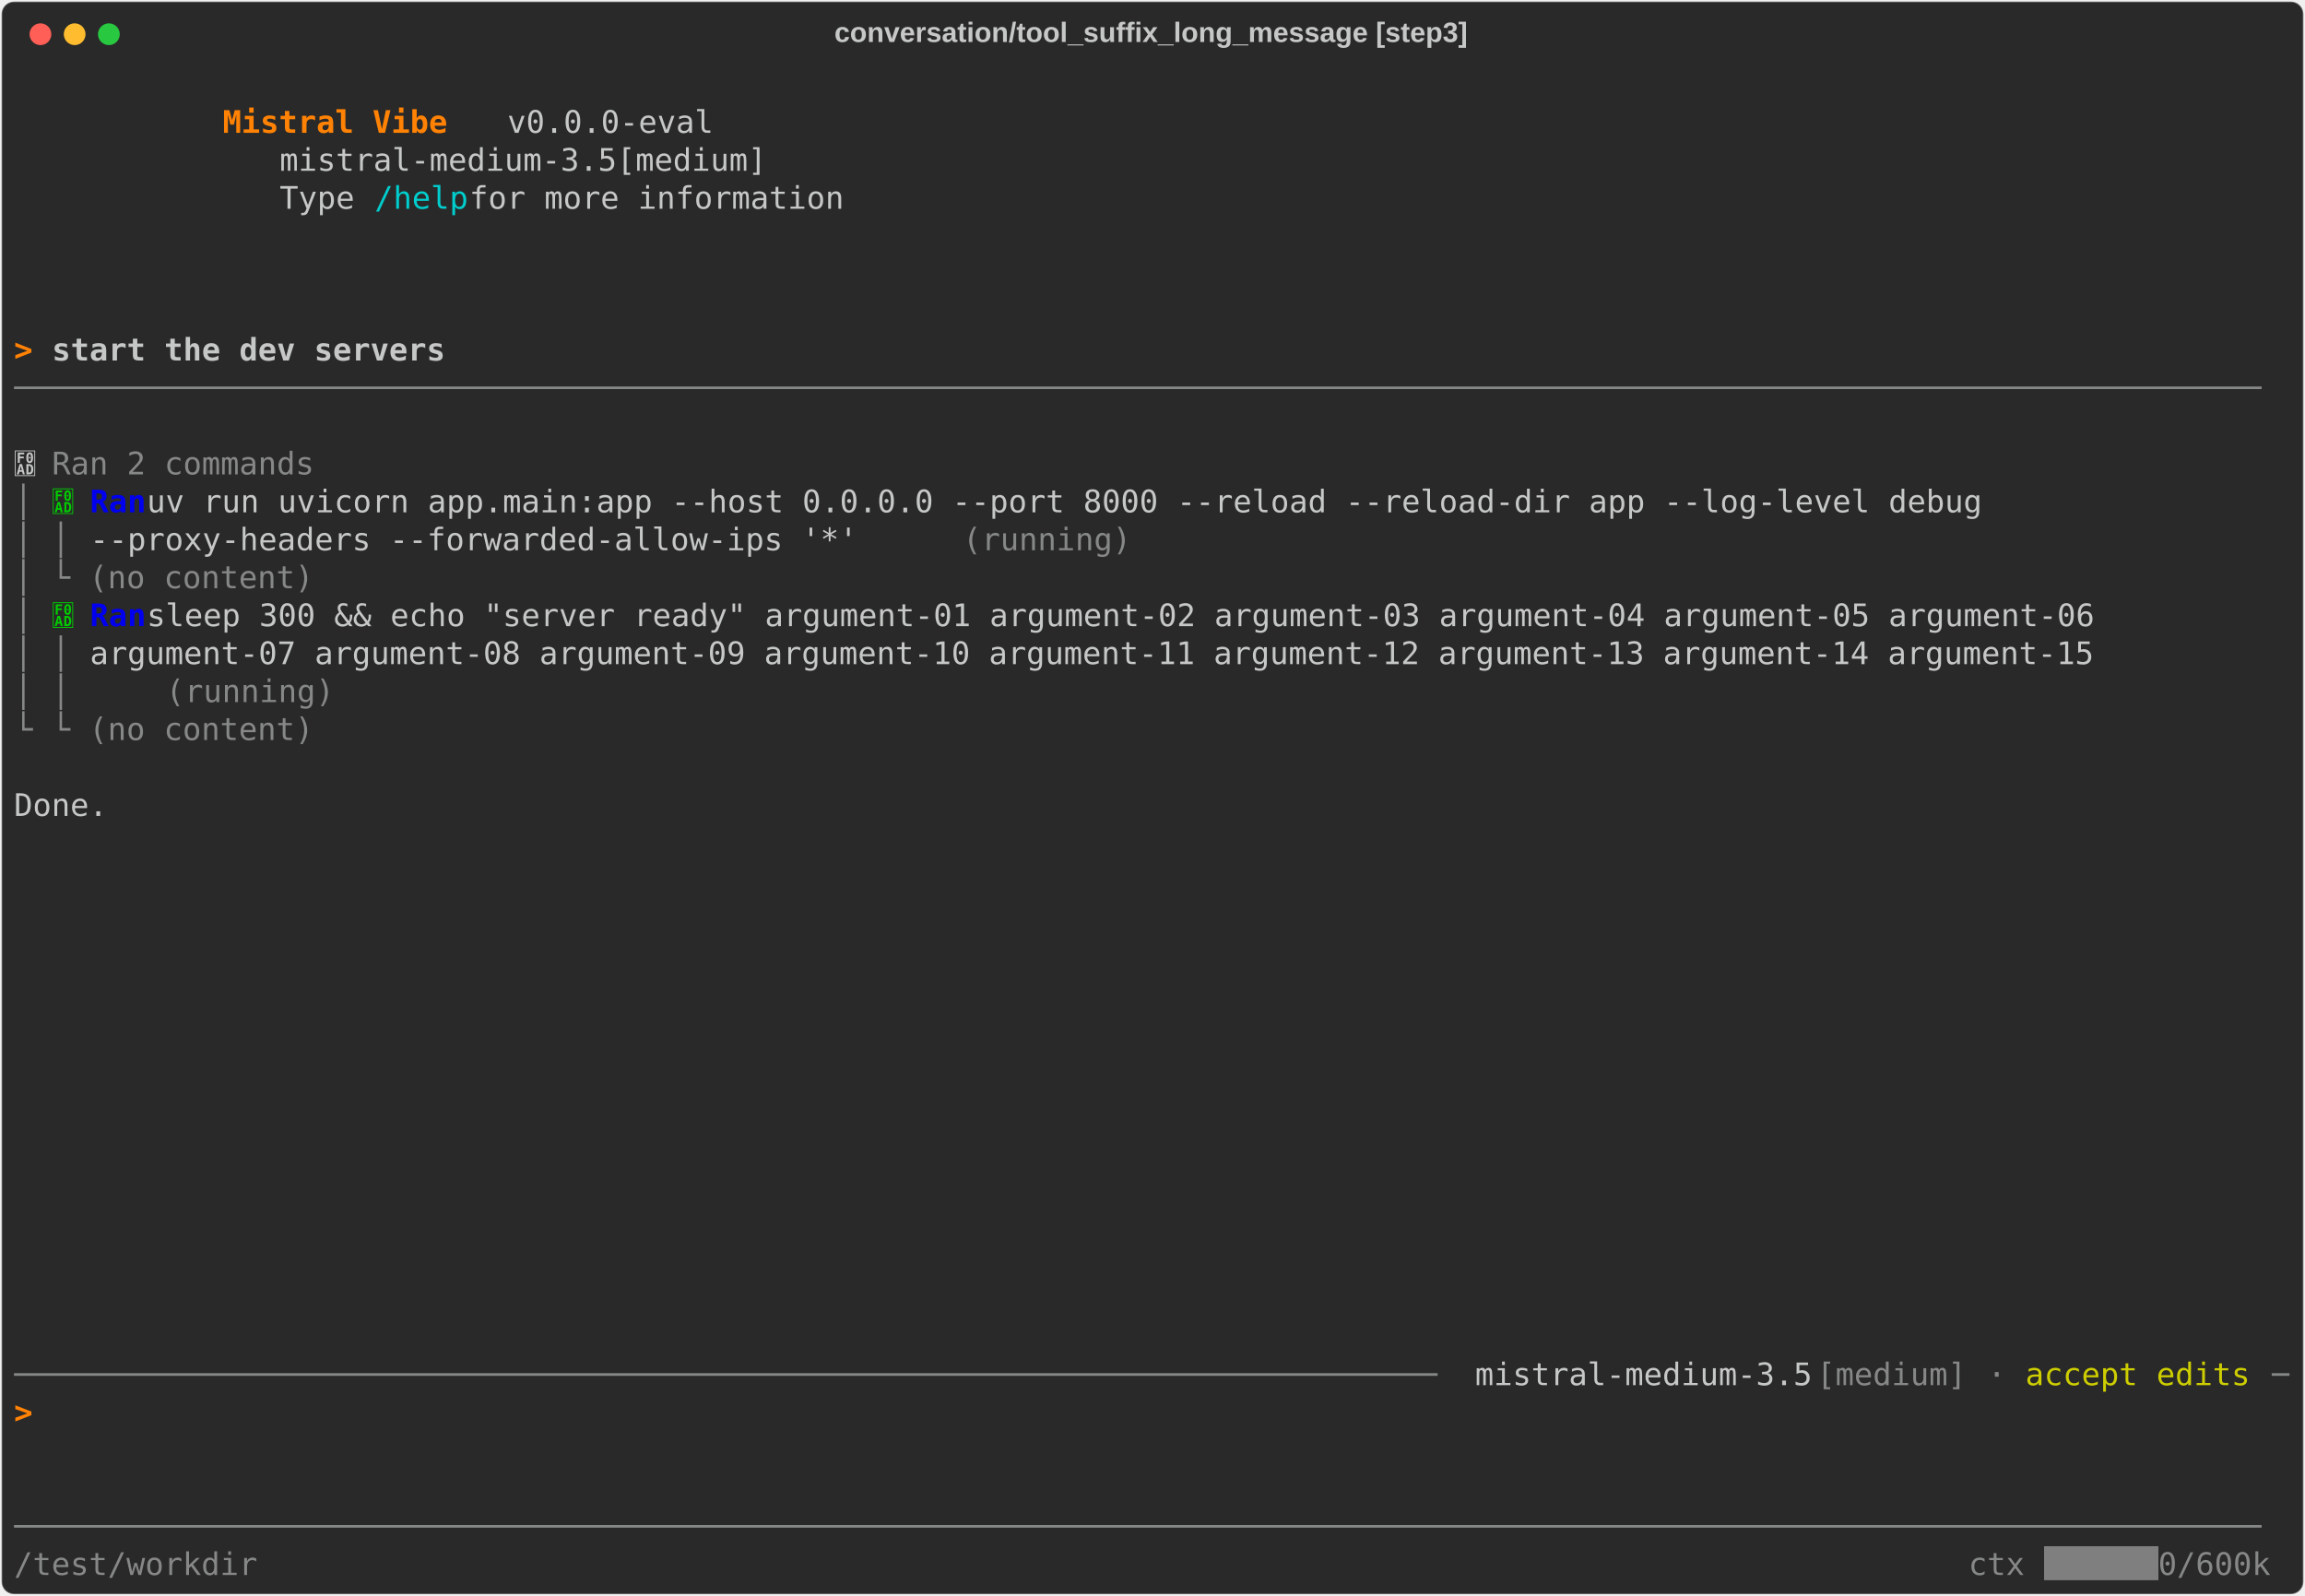
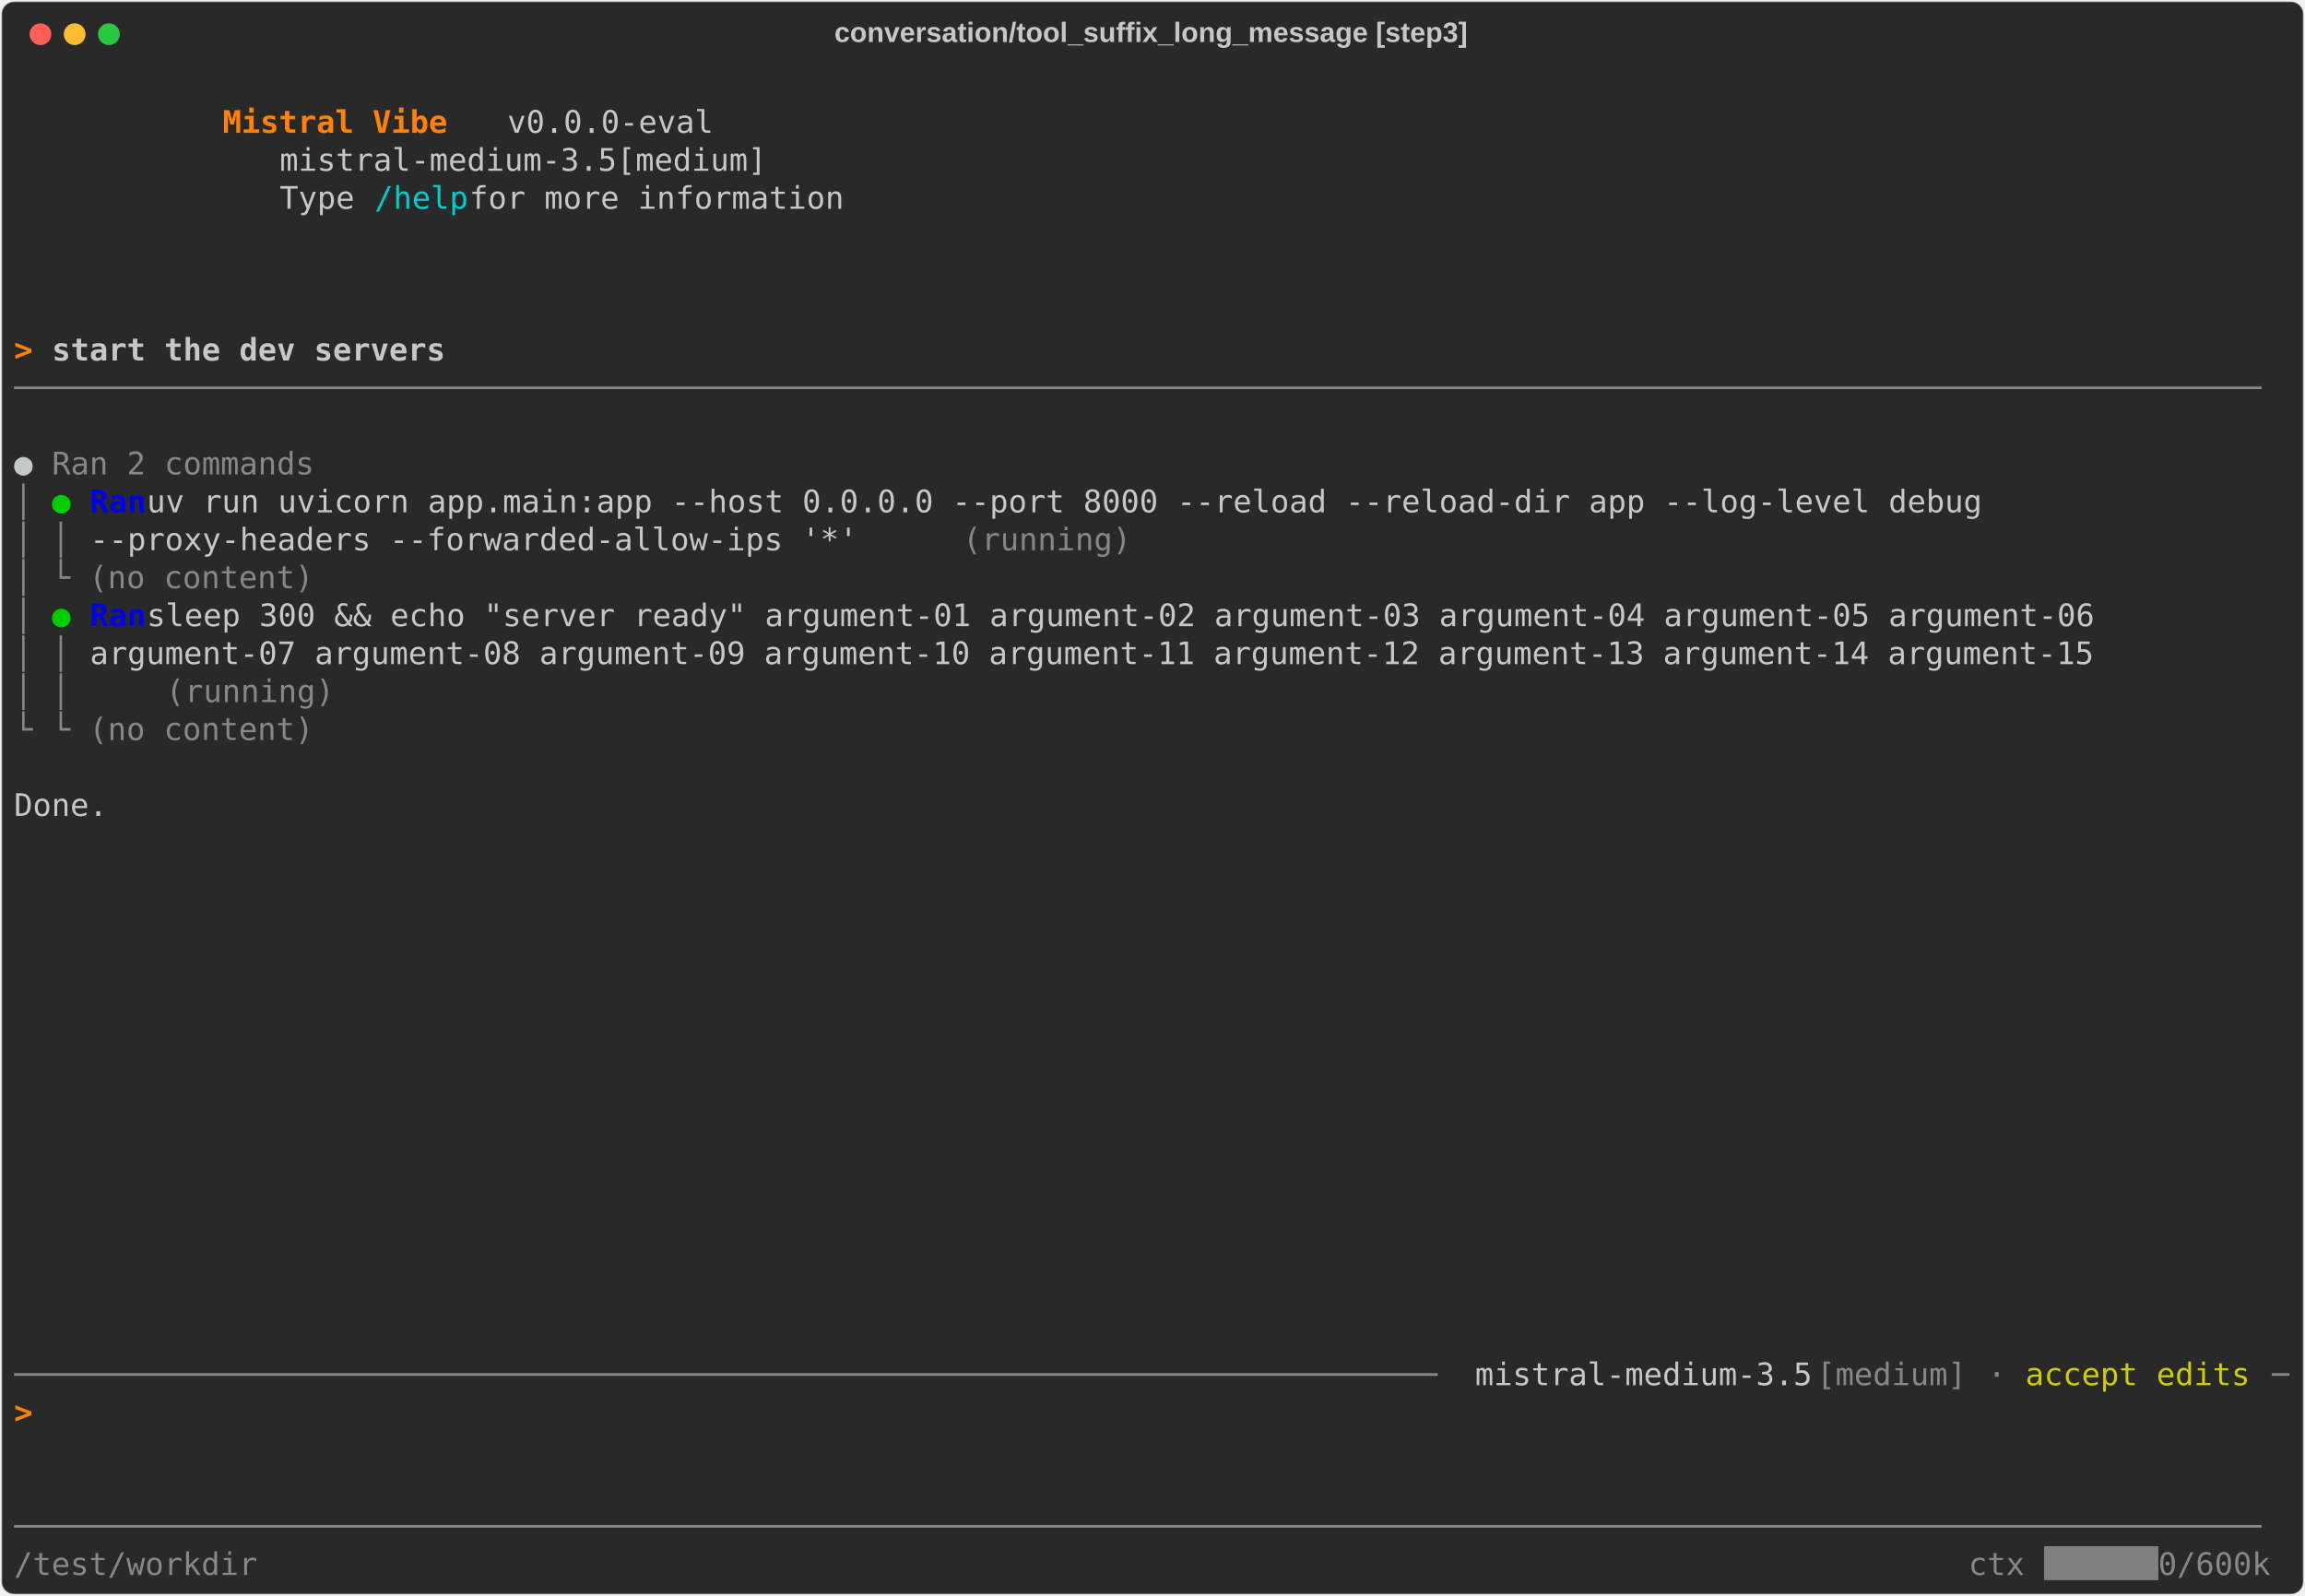
<svg xmlns="http://www.w3.org/2000/svg" class="rich-terminal" viewBox="0 0 1482 1026.0">
  <style>

    @font-face {
        font-family: "Fira Code";
        src: local("FiraCode-Regular"),
                url("https://cdnjs.cloudflare.com/ajax/libs/firacode/6.2.0/woff2/FiraCode-Regular.woff2") format("woff2"),
                url("https://cdnjs.cloudflare.com/ajax/libs/firacode/6.2.0/woff/FiraCode-Regular.woff") format("woff");
        font-style: normal;
        font-weight: 400;
    }
    @font-face {
        font-family: "Fira Code";
        src: local("FiraCode-Bold"),
                url("https://cdnjs.cloudflare.com/ajax/libs/firacode/6.2.0/woff2/FiraCode-Bold.woff2") format("woff2"),
                url("https://cdnjs.cloudflare.com/ajax/libs/firacode/6.2.0/woff/FiraCode-Bold.woff") format("woff");
        font-style: bold;
        font-weight: 700;
    }

    .vibe-matrix {
        font-family: Fira Code, monospace;
        font-size: 20px;
        line-height: 24.4px;
        font-variant-east-asian: full-width;
    }

    .vibe-title {
        font-size: 18px;
        font-weight: bold;
        font-family: arial;
    }

    .vibe-r1 { fill: #c5c8c6 }
.vibe-r2 { fill: #ff8204;font-weight: bold }
.vibe-r3 { fill: #00cdcd }
.vibe-r4 { fill: #c5c8c6;font-weight: bold }
.vibe-r5 { fill: #868887 }
.vibe-r6 { fill: #00cd00;font-weight: bold }
.vibe-r7 { fill: #0000ee;font-weight: bold }
.vibe-r8 { fill: #cdcd00 }
.vibe-r9 { fill: #000000 }
.vibe-r10 { fill: #ffffff }
    </style>
  <defs>
    <clipPath id="vibe-clip-terminal">
      <rect x="0" y="0" width="1463.0" height="975.0" />
    </clipPath>
    <clipPath id="vibe-line-0">
      <rect x="0" y="1.5" width="1464" height="24.65" />
    </clipPath>
    <clipPath id="vibe-line-1">
      <rect x="0" y="25.9" width="1464" height="24.65" />
    </clipPath>
    <clipPath id="vibe-line-2">
      <rect x="0" y="50.3" width="1464" height="24.65" />
    </clipPath>
    <clipPath id="vibe-line-3">
      <rect x="0" y="74.7" width="1464" height="24.65" />
    </clipPath>
    <clipPath id="vibe-line-4">
      <rect x="0" y="99.1" width="1464" height="24.65" />
    </clipPath>
    <clipPath id="vibe-line-5">
      <rect x="0" y="123.5" width="1464" height="24.65" />
    </clipPath>
    <clipPath id="vibe-line-6">
      <rect x="0" y="147.9" width="1464" height="24.65" />
    </clipPath>
    <clipPath id="vibe-line-7">
      <rect x="0" y="172.3" width="1464" height="24.65" />
    </clipPath>
    <clipPath id="vibe-line-8">
      <rect x="0" y="196.7" width="1464" height="24.65" />
    </clipPath>
    <clipPath id="vibe-line-9">
      <rect x="0" y="221.1" width="1464" height="24.65" />
    </clipPath>
    <clipPath id="vibe-line-10">
      <rect x="0" y="245.5" width="1464" height="24.65" />
    </clipPath>
    <clipPath id="vibe-line-11">
      <rect x="0" y="269.9" width="1464" height="24.65" />
    </clipPath>
    <clipPath id="vibe-line-12">
      <rect x="0" y="294.3" width="1464" height="24.65" />
    </clipPath>
    <clipPath id="vibe-line-13">
      <rect x="0" y="318.7" width="1464" height="24.65" />
    </clipPath>
    <clipPath id="vibe-line-14">
      <rect x="0" y="343.1" width="1464" height="24.65" />
    </clipPath>
    <clipPath id="vibe-line-15">
      <rect x="0" y="367.5" width="1464" height="24.65" />
    </clipPath>
    <clipPath id="vibe-line-16">
      <rect x="0" y="391.9" width="1464" height="24.65" />
    </clipPath>
    <clipPath id="vibe-line-17">
      <rect x="0" y="416.3" width="1464" height="24.65" />
    </clipPath>
    <clipPath id="vibe-line-18">
      <rect x="0" y="440.7" width="1464" height="24.65" />
    </clipPath>
    <clipPath id="vibe-line-19">
      <rect x="0" y="465.1" width="1464" height="24.65" />
    </clipPath>
    <clipPath id="vibe-line-20">
      <rect x="0" y="489.5" width="1464" height="24.65" />
    </clipPath>
    <clipPath id="vibe-line-21">
      <rect x="0" y="513.9" width="1464" height="24.65" />
    </clipPath>
    <clipPath id="vibe-line-22">
      <rect x="0" y="538.3" width="1464" height="24.65" />
    </clipPath>
    <clipPath id="vibe-line-23">
      <rect x="0" y="562.7" width="1464" height="24.65" />
    </clipPath>
    <clipPath id="vibe-line-24">
      <rect x="0" y="587.1" width="1464" height="24.65" />
    </clipPath>
    <clipPath id="vibe-line-25">
      <rect x="0" y="611.5" width="1464" height="24.65" />
    </clipPath>
    <clipPath id="vibe-line-26">
      <rect x="0" y="635.9" width="1464" height="24.65" />
    </clipPath>
    <clipPath id="vibe-line-27">
      <rect x="0" y="660.3" width="1464" height="24.65" />
    </clipPath>
    <clipPath id="vibe-line-28">
      <rect x="0" y="684.7" width="1464" height="24.65" />
    </clipPath>
    <clipPath id="vibe-line-29">
      <rect x="0" y="709.1" width="1464" height="24.65" />
    </clipPath>
    <clipPath id="vibe-line-30">
      <rect x="0" y="733.5" width="1464" height="24.65" />
    </clipPath>
    <clipPath id="vibe-line-31">
      <rect x="0" y="757.9" width="1464" height="24.65" />
    </clipPath>
    <clipPath id="vibe-line-32">
      <rect x="0" y="782.3" width="1464" height="24.65" />
    </clipPath>
    <clipPath id="vibe-line-33">
      <rect x="0" y="806.7" width="1464" height="24.65" />
    </clipPath>
    <clipPath id="vibe-line-34">
      <rect x="0" y="831.1" width="1464" height="24.65" />
    </clipPath>
    <clipPath id="vibe-line-35">
      <rect x="0" y="855.5" width="1464" height="24.65" />
    </clipPath>
    <clipPath id="vibe-line-36">
      <rect x="0" y="879.9" width="1464" height="24.65" />
    </clipPath>
    <clipPath id="vibe-line-37">
      <rect x="0" y="904.3" width="1464" height="24.65" />
    </clipPath>
    <clipPath id="vibe-line-38">
      <rect x="0" y="928.7" width="1464" height="24.65" />
    </clipPath>
  </defs>
  <rect fill="#292929" stroke="rgba(255,255,255,0.35)" stroke-width="1" x="1" y="1" width="1480" height="1024" rx="8" />
  <text class="vibe-title" fill="#c5c8c6" text-anchor="middle" x="740" y="27">conversation/tool_suffix_long_message [step3]</text>
  <g transform="translate(26,22)">
    <circle cx="0" cy="0" r="7" fill="#ff5f57" />
    <circle cx="22" cy="0" r="7" fill="#febc2e" />
    <circle cx="44" cy="0" r="7" fill="#28c840" />
  </g>
  <g transform="translate(9, 41)" clip-path="url(#vibe-clip-terminal)">
    <rect fill="#7f7f7f" x="1305.4" y="953.1" width="73.2" height="24.65" shape-rendering="crispEdges" />
    <g class="vibe-matrix">
      <text class="vibe-r1" x="1464" y="20" textLength="12.2" clip-path="url(#vibe-line-0)">
</text>
      <text class="vibe-r2" x="134.2 146.4 158.6 170.8 183 195.2 207.4 219.6 231.8 244 256.2 268.4 280.6 292.8 305" y="44.4" clip-path="url(#vibe-line-1)" style="font-variant-ligatures:none;font-kerning:none">   Mistral Vibe</text>
      <text class="vibe-r1" x="317.2 329.4 341.6 353.8 366 378.2 390.4 402.6 414.8 427 439.2 451.4 463.6 475.8 488 500.2 512.4 524.6 536.8 549 561.2 573.4 585.6 597.8 610 622.2 634.4 646.6 658.8 671 683.2 695.4 707.6 719.8 732 744.2 756.4 768.6 780.8 793 805.2 817.4 829.6 841.8 854 866.2 878.4 890.6 902.8 915 927.2 939.4 951.6 963.8 976 988.2 1000.4 1012.6 1024.8 1037 1049.2 1061.4 1073.6 1085.8 1098 1110.2 1122.4 1134.6 1146.8 1159 1171.2 1183.4 1195.6 1207.8 1220 1232.2 1244.4 1256.6 1268.8 1281 1293.2 1305.4 1317.6 1329.8 1342 1354.2 1366.4 1378.6 1390.8 1403 1415.2 1427.4 1439.6 1451.8" y="44.4" clip-path="url(#vibe-line-1)" style="font-variant-ligatures:none;font-kerning:none"> v0.0.0-eval                                                                                  </text>
      <text class="vibe-r1" x="1464" y="44.4" textLength="12.2" clip-path="url(#vibe-line-1)">
</text>
      <text class="vibe-r1" x="170.8 183 195.2 207.4 219.6 231.8 244 256.2 268.4 280.6 292.8 305 317.2 329.4 341.6 353.8 366 378.2 390.4 402.6 414.8 427 439.2 451.4 463.6 475.8 488 500.2 512.4 524.6 536.8 549 561.2 573.4 585.6 597.8 610 622.2 634.4 646.6 658.8 671 683.2 695.4 707.6 719.8 732 744.2 756.4 768.6 780.8 793 805.2 817.4 829.6 841.8 854 866.2 878.4 890.6 902.8 915 927.2 939.4 951.6 963.8 976 988.2 1000.4 1012.6 1024.8 1037 1049.2 1061.4 1073.6 1085.8 1098 1110.2 1122.4 1134.6 1146.8 1159 1171.2 1183.4 1195.6 1207.8 1220 1232.2 1244.4 1256.6 1268.8 1281 1293.2 1305.4 1317.6 1329.8 1342 1354.2 1366.4 1378.6 1390.8 1403 1415.2 1427.4 1439.6 1451.8" y="68.8" clip-path="url(#vibe-line-2)" style="font-variant-ligatures:none;font-kerning:none">mistral-medium-3.5[medium]                                                                                </text>
      <text class="vibe-r1" x="1464" y="68.8" textLength="12.2" clip-path="url(#vibe-line-2)">
</text>
      <text class="vibe-r1" x="170.8 183 195.2 207.4 219.6" y="93.2" clip-path="url(#vibe-line-3)" style="font-variant-ligatures:none;font-kerning:none">Type </text>
      <text class="vibe-r3" x="231.8 244 256.2 268.4 280.6" y="93.2" clip-path="url(#vibe-line-3)" style="font-variant-ligatures:none;font-kerning:none">/help</text>
      <text class="vibe-r1" x="292.8 305 317.2 329.4 341.6 353.8 366 378.2 390.4 402.6 414.8 427 439.2 451.4 463.6 475.8 488 500.2 512.4 524.6 536.8 549 561.2 573.4 585.6 597.8 610 622.2 634.4 646.6 658.8 671 683.2 695.4 707.6 719.8 732 744.2 756.4 768.6 780.8 793 805.2 817.4 829.6 841.8 854 866.2 878.4 890.6 902.8 915 927.2 939.4 951.6 963.8 976 988.2 1000.4 1012.6 1024.8 1037 1049.2 1061.4 1073.6 1085.8 1098 1110.2 1122.4 1134.6 1146.8 1159 1171.2 1183.4 1195.6 1207.8 1220 1232.2 1244.4 1256.6 1268.8 1281 1293.2 1305.4 1317.6 1329.8 1342 1354.2 1366.4 1378.6 1390.8 1403 1415.2 1427.4 1439.6 1451.8" y="93.2" clip-path="url(#vibe-line-3)" style="font-variant-ligatures:none;font-kerning:none"> for more information                                                                           </text>
      <text class="vibe-r1" x="1464" y="93.2" textLength="12.2" clip-path="url(#vibe-line-3)">
</text>
      <text class="vibe-r1" x="1464" y="117.6" textLength="12.2" clip-path="url(#vibe-line-4)">
</text>
      <text class="vibe-r1" x="1464" y="142" textLength="12.2" clip-path="url(#vibe-line-5)">
</text>
      <text class="vibe-r1" x="1464" y="166.4" textLength="12.2" clip-path="url(#vibe-line-6)">
</text>
      <text class="vibe-r2" x="0 12.2" y="190.8" clip-path="url(#vibe-line-7)" style="font-variant-ligatures:none;font-kerning:none">&gt; </text>
      <text class="vibe-r4" x="24.4 36.6 48.8 61 73.2 85.4 97.6 109.8 122 134.2 146.4 158.6 170.8 183 195.2 207.4 219.6 231.8 244 256.2 268.4" y="190.8" clip-path="url(#vibe-line-7)" style="font-variant-ligatures:none;font-kerning:none">start the dev servers</text>
      <text class="vibe-r1" x="1464" y="190.8" textLength="12.2" clip-path="url(#vibe-line-7)">
</text>
      <text class="vibe-r5" x="0 12.2 24.4 36.6 48.8 61 73.2 85.4 97.6 109.8 122 134.2 146.4 158.6 170.8 183 195.2 207.4 219.6 231.8 244 256.2 268.4 280.6 292.8 305 317.2 329.4 341.6 353.8 366 378.2 390.4 402.6 414.8 427 439.2 451.4 463.6 475.8 488 500.2 512.4 524.6 536.8 549 561.2 573.4 585.6 597.8 610 622.2 634.4 646.6 658.8 671 683.2 695.4 707.6 719.8 732 744.2 756.4 768.6 780.8 793 805.2 817.4 829.6 841.8 854 866.2 878.4 890.6 902.8 915 927.2 939.4 951.6 963.8 976 988.2 1000.4 1012.6 1024.8 1037 1049.2 1061.4 1073.6 1085.8 1098 1110.2 1122.4 1134.6 1146.8 1159 1171.2 1183.4 1195.6 1207.8 1220 1232.2 1244.4 1256.6 1268.8 1281 1293.2 1305.4 1317.6 1329.8 1342 1354.2 1366.4 1378.6 1390.8 1403 1415.2 1427.4 1439.6 1451.8" y="215.2" clip-path="url(#vibe-line-8)" style="font-variant-ligatures:none;font-kerning:none">────────────────────────────────────────────────────────────────────────────────────────────────────────────────────────</text>
      <text class="vibe-r1" x="1464" y="215.2" textLength="12.2" clip-path="url(#vibe-line-8)">
</text>
      <text class="vibe-r1" x="1464" y="239.6" textLength="12.2" clip-path="url(#vibe-line-9)">
</text>
-       <text class="vibe-r4" x="0" y="264" textLength="12.2" clip-path="url(#vibe-line-10)"></text>
+       <text class="vibe-r4" x="0" y="264" textLength="12.2" clip-path="url(#vibe-line-10)">●</text>
      <text class="vibe-r5" x="24.4 36.6 48.8 61 73.2 85.4 97.6 109.8 122 134.2 146.4 158.6 170.8 183" y="264" clip-path="url(#vibe-line-10)" style="font-variant-ligatures:none;font-kerning:none">Ran 2 commands</text>
      <text class="vibe-r1" x="1464" y="264" textLength="12.2" clip-path="url(#vibe-line-10)">
</text>
      <text class="vibe-r5" x="0 12.2" y="288.4" clip-path="url(#vibe-line-11)" style="font-variant-ligatures:none;font-kerning:none">│ </text>
-       <text class="vibe-r6" x="24.4" y="288.4" textLength="12.2" clip-path="url(#vibe-line-11)"></text>
+       <text class="vibe-r6" x="24.4" y="288.4" textLength="12.2" clip-path="url(#vibe-line-11)">●</text>
      <text class="vibe-r7" x="48.8 61 73.2" y="288.4" clip-path="url(#vibe-line-11)" style="font-variant-ligatures:none;font-kerning:none">Ran</text>
      <text class="vibe-r1" x="85.4 97.6 109.8 122 134.2 146.4 158.6 170.8 183 195.2 207.4 219.6 231.8 244 256.2 268.4 280.6 292.8 305 317.2 329.4 341.6 353.8 366 378.2 390.4 402.6 414.8 427 439.2 451.4 463.6 475.8 488 500.2 512.4 524.6 536.8 549 561.2 573.4 585.6 597.8 610 622.2 634.4 646.6 658.8 671 683.2 695.4 707.6 719.8 732 744.2 756.4 768.6 780.8 793 805.2 817.4 829.6 841.8 854 866.2 878.4 890.6 902.8 915 927.2 939.4 951.6 963.8 976 988.2 1000.4 1012.6 1024.8 1037 1049.2 1061.4 1073.6 1085.8 1098 1110.2 1122.4 1134.6 1146.8 1159 1171.2 1183.4 1195.6 1207.8 1220 1232.2 1244.4 1256.6 1268.8 1281 1293.2 1305.4 1317.6 1329.8 1342 1354.2 1366.4 1378.6 1390.8 1403 1415.2 1427.4 1439.6 1451.8" y="288.4" clip-path="url(#vibe-line-11)" style="font-variant-ligatures:none;font-kerning:none"> uv run uvicorn app.main:app --host 0.0.0.0 --port 8000 --reload --reload-dir app --log-level debug              </text>
      <text class="vibe-r1" x="1464" y="288.4" textLength="12.2" clip-path="url(#vibe-line-11)">
</text>
      <text class="vibe-r5" x="0 12.2 24.4 36.6" y="312.8" clip-path="url(#vibe-line-12)" style="font-variant-ligatures:none;font-kerning:none">│ │ </text>
      <text class="vibe-r1" x="48.8 61 73.2 85.4 97.6 109.8 122 134.2 146.4 158.6 170.8 183 195.2 207.4 219.6 231.8 244 256.2 268.4 280.6 292.8 305 317.2 329.4 341.6 353.8 366 378.2 390.4 402.6 414.8 427 439.2 451.4 463.6 475.8 488 500.2 512.4 524.6 536.8 549 561.2 573.4 585.6 597.8" y="312.8" clip-path="url(#vibe-line-12)" style="font-variant-ligatures:none;font-kerning:none">    --proxy-headers --forwarded-allow-ips '*' </text>
      <text class="vibe-r5" x="610 622.2 634.4 646.6 658.8 671 683.2 695.4 707.6" y="312.8" clip-path="url(#vibe-line-12)" style="font-variant-ligatures:none;font-kerning:none">(running)</text>
      <text class="vibe-r1" x="1464" y="312.8" textLength="12.2" clip-path="url(#vibe-line-12)">
</text>
      <text class="vibe-r5" x="0 12.2 24.4 36.6 48.8 61 73.2 85.4 97.6 109.8 122 134.2 146.4 158.6 170.8 183" y="337.2" clip-path="url(#vibe-line-13)" style="font-variant-ligatures:none;font-kerning:none">│ └ (no content)</text>
      <text class="vibe-r1" x="1464" y="337.2" textLength="12.2" clip-path="url(#vibe-line-13)">
</text>
      <text class="vibe-r5" x="0 12.2" y="361.6" clip-path="url(#vibe-line-14)" style="font-variant-ligatures:none;font-kerning:none">│ </text>
-       <text class="vibe-r6" x="24.4" y="361.6" textLength="12.2" clip-path="url(#vibe-line-14)"></text>
+       <text class="vibe-r6" x="24.4" y="361.6" textLength="12.2" clip-path="url(#vibe-line-14)">●</text>
      <text class="vibe-r7" x="48.8 61 73.2" y="361.6" clip-path="url(#vibe-line-14)" style="font-variant-ligatures:none;font-kerning:none">Ran</text>
      <text class="vibe-r1" x="85.4 97.6 109.8 122 134.2 146.4 158.6 170.8 183 195.2 207.4 219.6 231.8 244 256.2 268.4 280.6 292.8 305 317.2 329.4 341.6 353.8 366 378.2 390.4 402.6 414.8 427 439.2 451.4 463.6 475.8 488 500.2 512.4 524.6 536.8 549 561.2 573.4 585.6 597.8 610 622.2 634.4 646.6 658.8 671 683.2 695.4 707.6 719.8 732 744.2 756.4 768.6 780.8 793 805.2 817.4 829.6 841.8 854 866.2 878.4 890.6 902.8 915 927.2 939.4 951.6 963.8 976 988.2 1000.4 1012.6 1024.8 1037 1049.2 1061.4 1073.6 1085.8 1098 1110.2 1122.4 1134.6 1146.8 1159 1171.2 1183.4 1195.6 1207.8 1220 1232.2 1244.4 1256.6 1268.8 1281 1293.2 1305.4 1317.6 1329.8 1342 1354.2 1366.4 1378.6 1390.8 1403 1415.2 1427.4 1439.6 1451.8" y="361.6" clip-path="url(#vibe-line-14)" style="font-variant-ligatures:none;font-kerning:none"> sleep 300 &amp;&amp; echo "server ready" argument-01 argument-02 argument-03 argument-04 argument-05 argument-06        </text>
      <text class="vibe-r1" x="1464" y="361.6" textLength="12.2" clip-path="url(#vibe-line-14)">
</text>
      <text class="vibe-r5" x="0 12.2 24.4 36.6" y="386" clip-path="url(#vibe-line-15)" style="font-variant-ligatures:none;font-kerning:none">│ │ </text>
      <text class="vibe-r1" x="48.8 61 73.2 85.4 97.6 109.8 122 134.2 146.4 158.6 170.8 183 195.2 207.4 219.6 231.8 244 256.2 268.4 280.6 292.8 305 317.2 329.4 341.6 353.8 366 378.2 390.4 402.6 414.8 427 439.2 451.4 463.6 475.8 488 500.2 512.4 524.6 536.8 549 561.2 573.4 585.6 597.8 610 622.2 634.4 646.6 658.8 671 683.2 695.4 707.6 719.8 732 744.2 756.4 768.6 780.8 793 805.2 817.4 829.6 841.8 854 866.2 878.4 890.6 902.8 915 927.2 939.4 951.6 963.8 976 988.2 1000.4 1012.6 1024.8 1037 1049.2 1061.4 1073.6 1085.8 1098 1110.2 1122.4 1134.6 1146.8 1159 1171.2 1183.4 1195.6 1207.8 1220 1232.2 1244.4 1256.6 1268.8 1281 1293.2 1305.4 1317.6 1329.8 1342 1354.2 1366.4 1378.6 1390.8 1403 1415.2 1427.4 1439.6 1451.8" y="386" clip-path="url(#vibe-line-15)" style="font-variant-ligatures:none;font-kerning:none">    argument-07 argument-08 argument-09 argument-10 argument-11 argument-12 argument-13 argument-14 argument-15     </text>
      <text class="vibe-r1" x="1464" y="386" textLength="12.2" clip-path="url(#vibe-line-15)">
</text>
      <text class="vibe-r5" x="0 12.2 24.4 36.6" y="410.4" clip-path="url(#vibe-line-16)" style="font-variant-ligatures:none;font-kerning:none">│ │ </text>
      <text class="vibe-r5" x="97.6 109.8 122 134.2 146.4 158.6 170.8 183 195.2" y="410.4" clip-path="url(#vibe-line-16)" style="font-variant-ligatures:none;font-kerning:none">(running)</text>
      <text class="vibe-r1" x="1464" y="410.4" textLength="12.2" clip-path="url(#vibe-line-16)">
</text>
      <text class="vibe-r5" x="0 12.2 24.4 36.6 48.8 61 73.2 85.4 97.6 109.8 122 134.2 146.4 158.6 170.8 183" y="434.8" clip-path="url(#vibe-line-17)" style="font-variant-ligatures:none;font-kerning:none">└ └ (no content)</text>
      <text class="vibe-r1" x="1464" y="434.8" textLength="12.2" clip-path="url(#vibe-line-17)">
</text>
      <text class="vibe-r1" x="1464" y="459.2" textLength="12.2" clip-path="url(#vibe-line-18)">
</text>
      <text class="vibe-r1" x="0 12.2 24.4 36.6 48.8 61 73.2 85.4 97.6 109.8 122 134.2 146.4 158.6 170.8 183 195.2 207.4 219.6 231.8 244 256.2 268.4 280.6 292.8 305 317.2 329.4 341.6 353.8 366 378.2 390.4 402.6 414.8 427 439.2 451.4 463.6 475.8 488 500.2 512.4 524.6 536.8 549 561.2 573.4 585.6 597.8 610 622.2 634.4 646.6 658.8 671 683.2 695.4 707.6 719.8 732 744.2 756.4 768.6 780.8 793 805.2 817.4 829.6 841.8 854 866.2 878.4 890.6 902.8 915 927.2 939.4 951.6 963.8 976 988.2 1000.4 1012.6 1024.8 1037 1049.2 1061.4 1073.6 1085.8 1098 1110.2 1122.4 1134.6 1146.8 1159 1171.2 1183.4 1195.6 1207.8 1220 1232.2 1244.4 1256.6 1268.8 1281 1293.2 1305.4 1317.6 1329.8 1342 1354.2 1366.4 1378.6 1390.8 1403 1415.2 1427.4 1439.6 1451.8" y="483.6" clip-path="url(#vibe-line-19)" style="font-variant-ligatures:none;font-kerning:none">  Done.                                                                                                                 </text>
      <text class="vibe-r1" x="1464" y="483.6" textLength="12.2" clip-path="url(#vibe-line-19)">
</text>
      <text class="vibe-r1" x="1464" y="508" textLength="12.2" clip-path="url(#vibe-line-20)">
</text>
      <text class="vibe-r1" x="1464" y="532.4" textLength="12.2" clip-path="url(#vibe-line-21)">
</text>
      <text class="vibe-r1" x="1464" y="556.8" textLength="12.2" clip-path="url(#vibe-line-22)">
</text>
      <text class="vibe-r1" x="1464" y="581.2" textLength="12.2" clip-path="url(#vibe-line-23)">
</text>
      <text class="vibe-r1" x="1464" y="605.6" textLength="12.2" clip-path="url(#vibe-line-24)">
</text>
      <text class="vibe-r1" x="1464" y="630" textLength="12.2" clip-path="url(#vibe-line-25)">
</text>
      <text class="vibe-r1" x="1464" y="654.4" textLength="12.2" clip-path="url(#vibe-line-26)">
</text>
      <text class="vibe-r1" x="1464" y="678.8" textLength="12.2" clip-path="url(#vibe-line-27)">
</text>
      <text class="vibe-r1" x="1464" y="703.2" textLength="12.2" clip-path="url(#vibe-line-28)">
</text>
      <text class="vibe-r1" x="1464" y="727.6" textLength="12.2" clip-path="url(#vibe-line-29)">
</text>
      <text class="vibe-r1" x="1464" y="752" textLength="12.2" clip-path="url(#vibe-line-30)">
</text>
      <text class="vibe-r1" x="1464" y="776.4" textLength="12.2" clip-path="url(#vibe-line-31)">
</text>
      <text class="vibe-r1" x="1464" y="800.8" textLength="12.2" clip-path="url(#vibe-line-32)">
</text>
      <text class="vibe-r1" x="1464" y="825.2" textLength="12.2" clip-path="url(#vibe-line-33)">
</text>
      <text class="vibe-r5" x="0 12.2 24.4 36.6 48.8 61 73.2 85.4 97.6 109.8 122 134.2 146.4 158.6 170.8 183 195.2 207.4 219.6 231.8 244 256.2 268.4 280.6 292.8 305 317.2 329.4 341.6 353.8 366 378.2 390.4 402.6 414.8 427 439.2 451.4 463.6 475.8 488 500.2 512.4 524.6 536.8 549 561.2 573.4 585.6 597.8 610 622.2 634.4 646.6 658.8 671 683.2 695.4 707.6 719.8 732 744.2 756.4 768.6 780.8 793 805.2 817.4 829.6 841.8 854 866.2 878.4 890.6 902.8 915 927.2" y="849.6" clip-path="url(#vibe-line-34)" style="font-variant-ligatures:none;font-kerning:none">──────────────────────────────────────────────────────────────────────────── </text>
      <text class="vibe-r1" x="939.4 951.6 963.8 976 988.2 1000.4 1012.6 1024.8 1037 1049.2 1061.4 1073.6 1085.8 1098 1110.2 1122.4 1134.6 1146.8" y="849.6" clip-path="url(#vibe-line-34)" style="font-variant-ligatures:none;font-kerning:none">mistral-medium-3.5</text>
      <text class="vibe-r5" x="1159 1171.2 1183.4 1195.6 1207.8 1220 1232.2 1244.4 1256.6" y="849.6" clip-path="url(#vibe-line-34)" style="font-variant-ligatures:none;font-kerning:none">[medium] </text>
      <text class="vibe-r5" x="1268.8" y="849.6" textLength="12.2" clip-path="url(#vibe-line-34)">·</text>
      <text class="vibe-r8" x="1293.2 1305.4 1317.6 1329.8 1342 1354.2 1366.4 1378.6 1390.8 1403 1415.2 1427.4 1439.6" y="849.6" clip-path="url(#vibe-line-34)" style="font-variant-ligatures:none;font-kerning:none">accept edits </text>
      <text class="vibe-r5" x="1451.8" y="849.6" textLength="12.2" clip-path="url(#vibe-line-34)">─</text>
      <text class="vibe-r1" x="1464" y="849.6" textLength="12.2" clip-path="url(#vibe-line-34)">
</text>
      <text class="vibe-r2" x="0 12.2" y="874" clip-path="url(#vibe-line-35)" style="font-variant-ligatures:none;font-kerning:none">&gt; </text>
      <text class="vibe-r1" x="1464" y="874" textLength="12.2" clip-path="url(#vibe-line-35)">
</text>
      <text class="vibe-r1" x="1464" y="898.4" textLength="12.2" clip-path="url(#vibe-line-36)">
</text>
      <text class="vibe-r1" x="1464" y="922.8" textLength="12.2" clip-path="url(#vibe-line-37)">
</text>
      <text class="vibe-r5" x="0 12.2 24.4 36.6 48.8 61 73.2 85.4 97.6 109.8 122 134.2 146.4 158.6 170.8 183 195.2 207.4 219.6 231.8 244 256.2 268.4 280.6 292.8 305 317.2 329.4 341.6 353.8 366 378.2 390.4 402.6 414.8 427 439.2 451.4 463.6 475.8 488 500.2 512.4 524.6 536.8 549 561.2 573.4 585.6 597.8 610 622.2 634.4 646.6 658.8 671 683.2 695.4 707.6 719.8 732 744.2 756.4 768.6 780.8 793 805.2 817.4 829.6 841.8 854 866.2 878.4 890.6 902.8 915 927.2 939.4 951.6 963.8 976 988.2 1000.4 1012.6 1024.8 1037 1049.2 1061.4 1073.6 1085.8 1098 1110.2 1122.4 1134.6 1146.8 1159 1171.2 1183.4 1195.6 1207.8 1220 1232.2 1244.4 1256.6 1268.8 1281 1293.2 1305.4 1317.6 1329.8 1342 1354.2 1366.4 1378.6 1390.8 1403 1415.2 1427.4 1439.6 1451.8" y="947.2" clip-path="url(#vibe-line-38)" style="font-variant-ligatures:none;font-kerning:none">────────────────────────────────────────────────────────────────────────────────────────────────────────────────────────</text>
      <text class="vibe-r1" x="1464" y="947.2" textLength="12.2" clip-path="url(#vibe-line-38)">
</text>
      <text class="vibe-r5" x="0 12.2 24.4 36.6 48.8 61 73.2 85.4 97.6 109.8 122 134.2 146.4" y="971.6" clip-path="url(#vibe-line-39)" style="font-variant-ligatures:none;font-kerning:none">/test/workdir</text>
      <text class="vibe-r5" x="1256.6 1268.8 1281 1293.2" y="971.6" clip-path="url(#vibe-line-39)" style="font-variant-ligatures:none;font-kerning:none">ctx </text>
      <text class="vibe-r5" x="1378.6 1390.8 1403 1415.2 1427.4 1439.6 1451.8" y="971.6" clip-path="url(#vibe-line-39)" style="font-variant-ligatures:none;font-kerning:none"> 0/600k</text>
      <text class="vibe-r1" x="1464" y="971.6" textLength="12.2" clip-path="url(#vibe-line-39)">
</text>
    </g>
  </g>
</svg>
